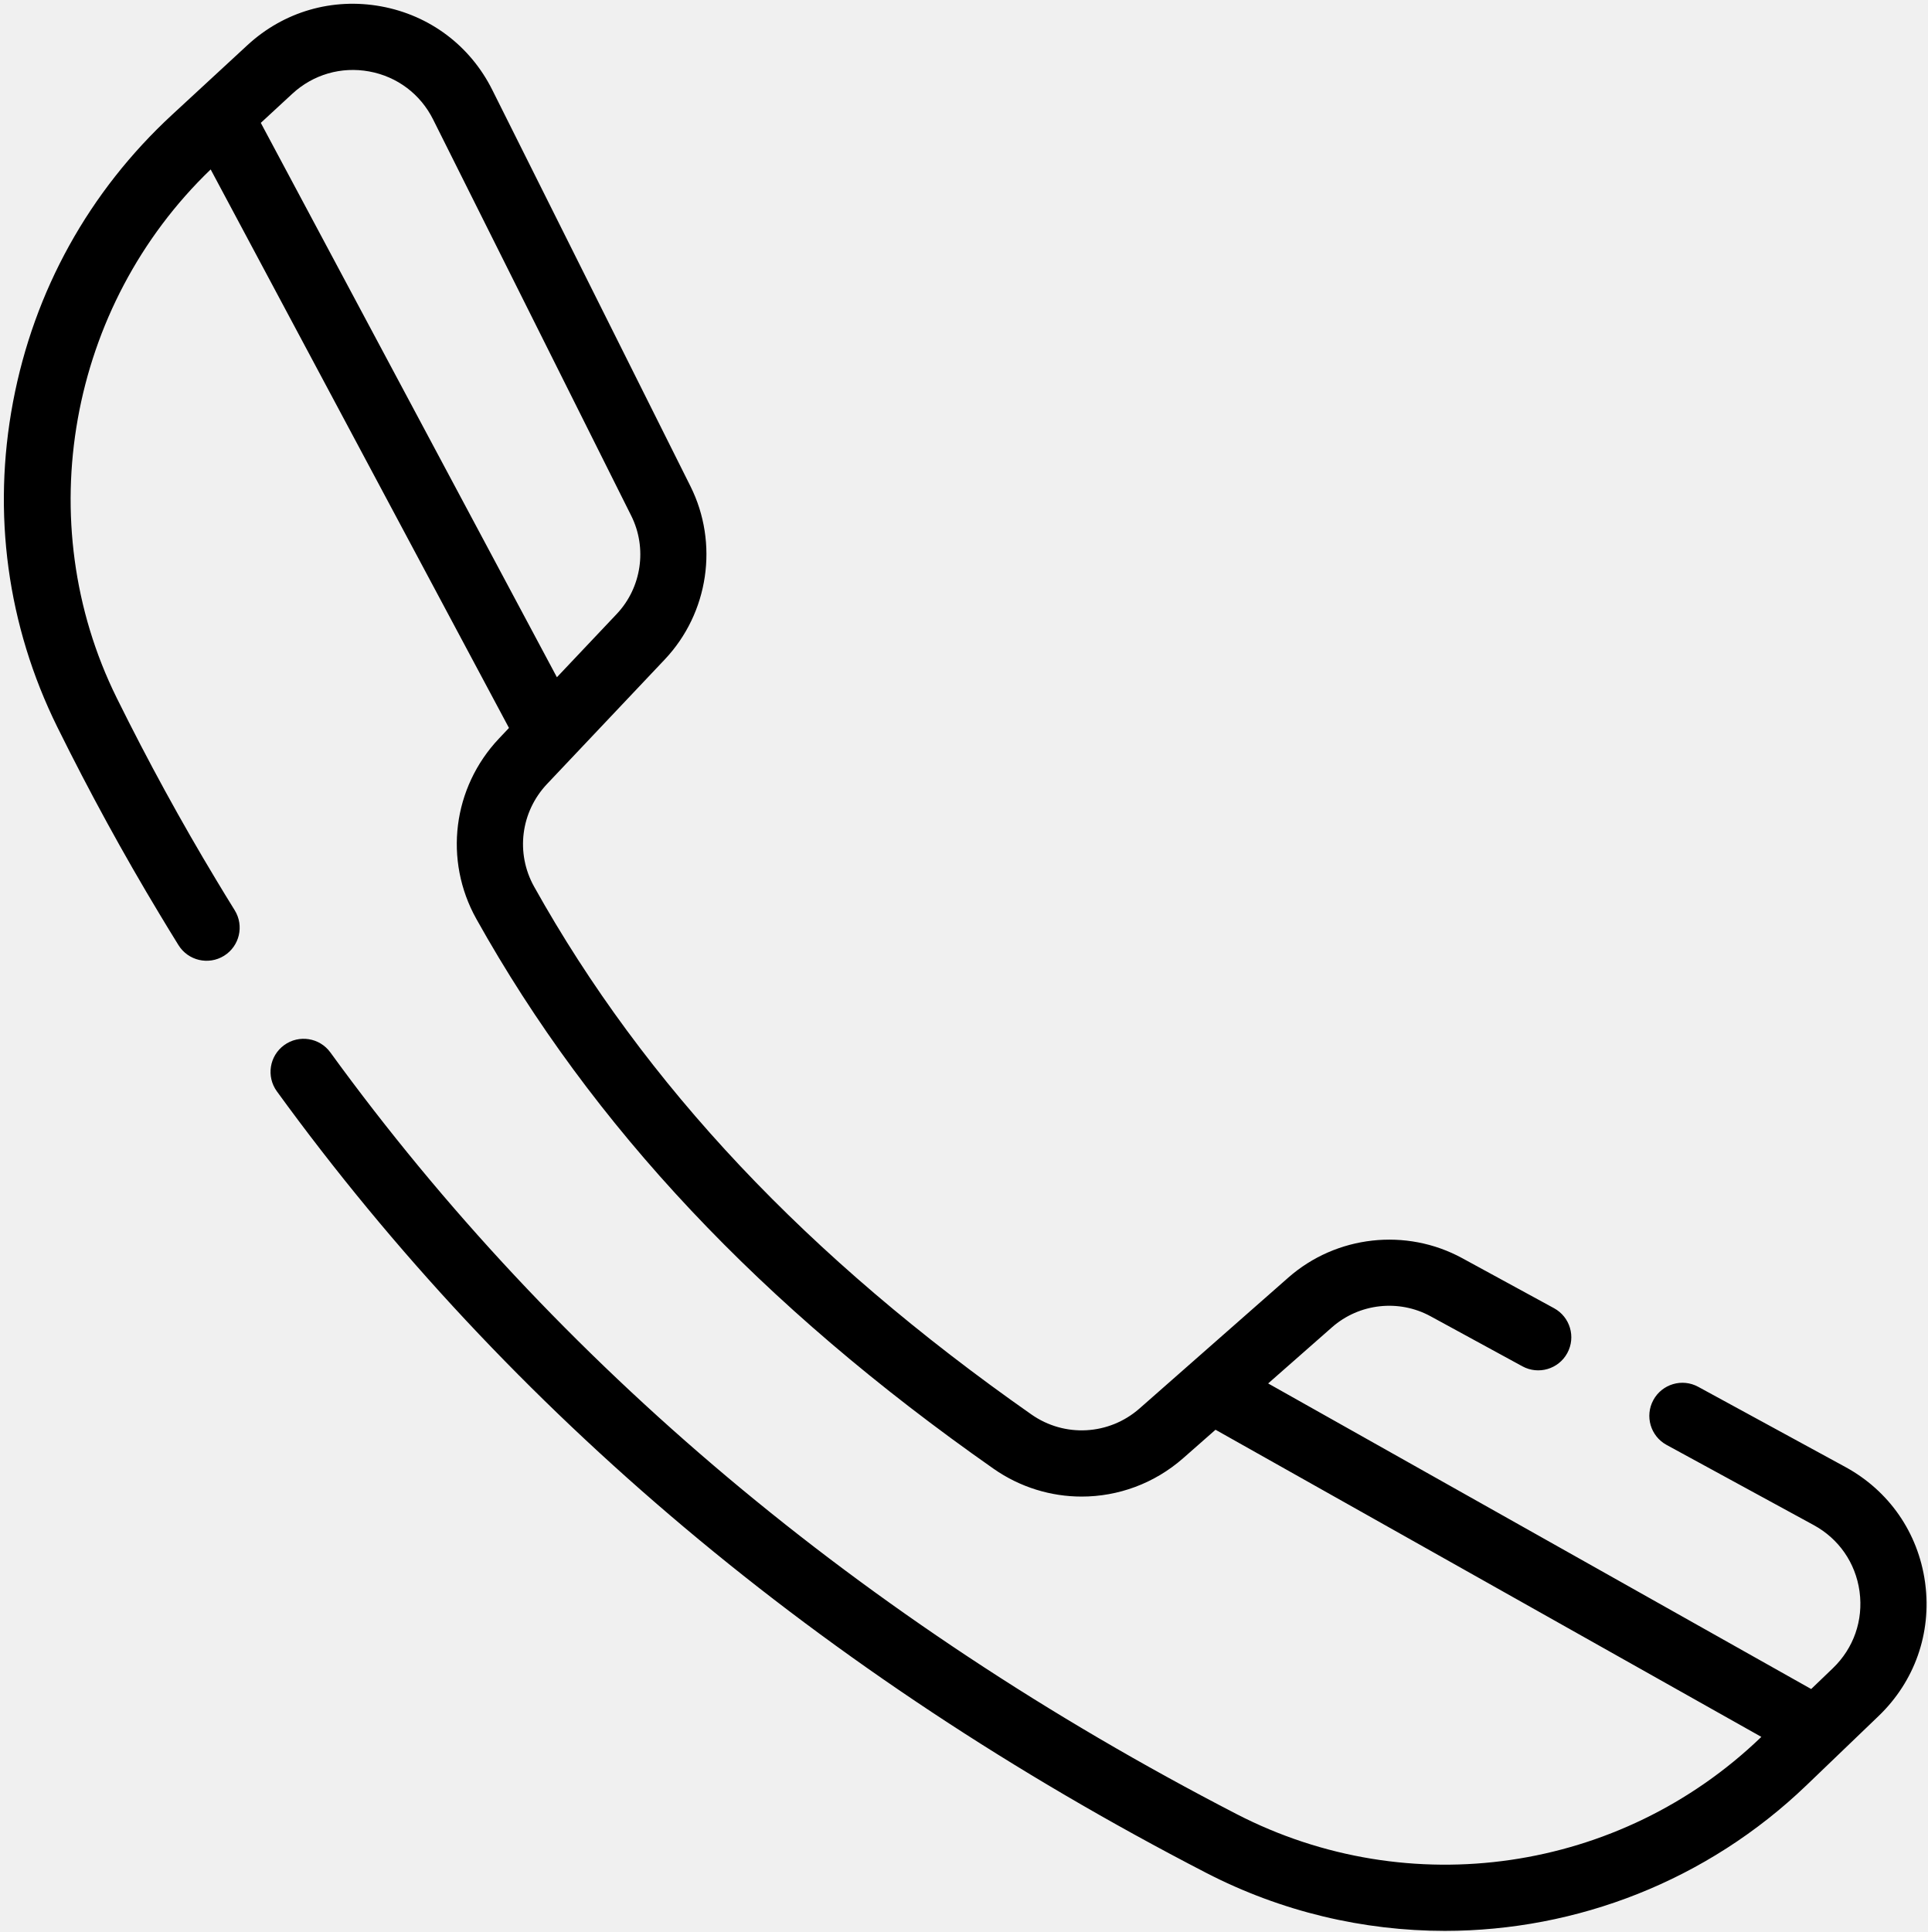
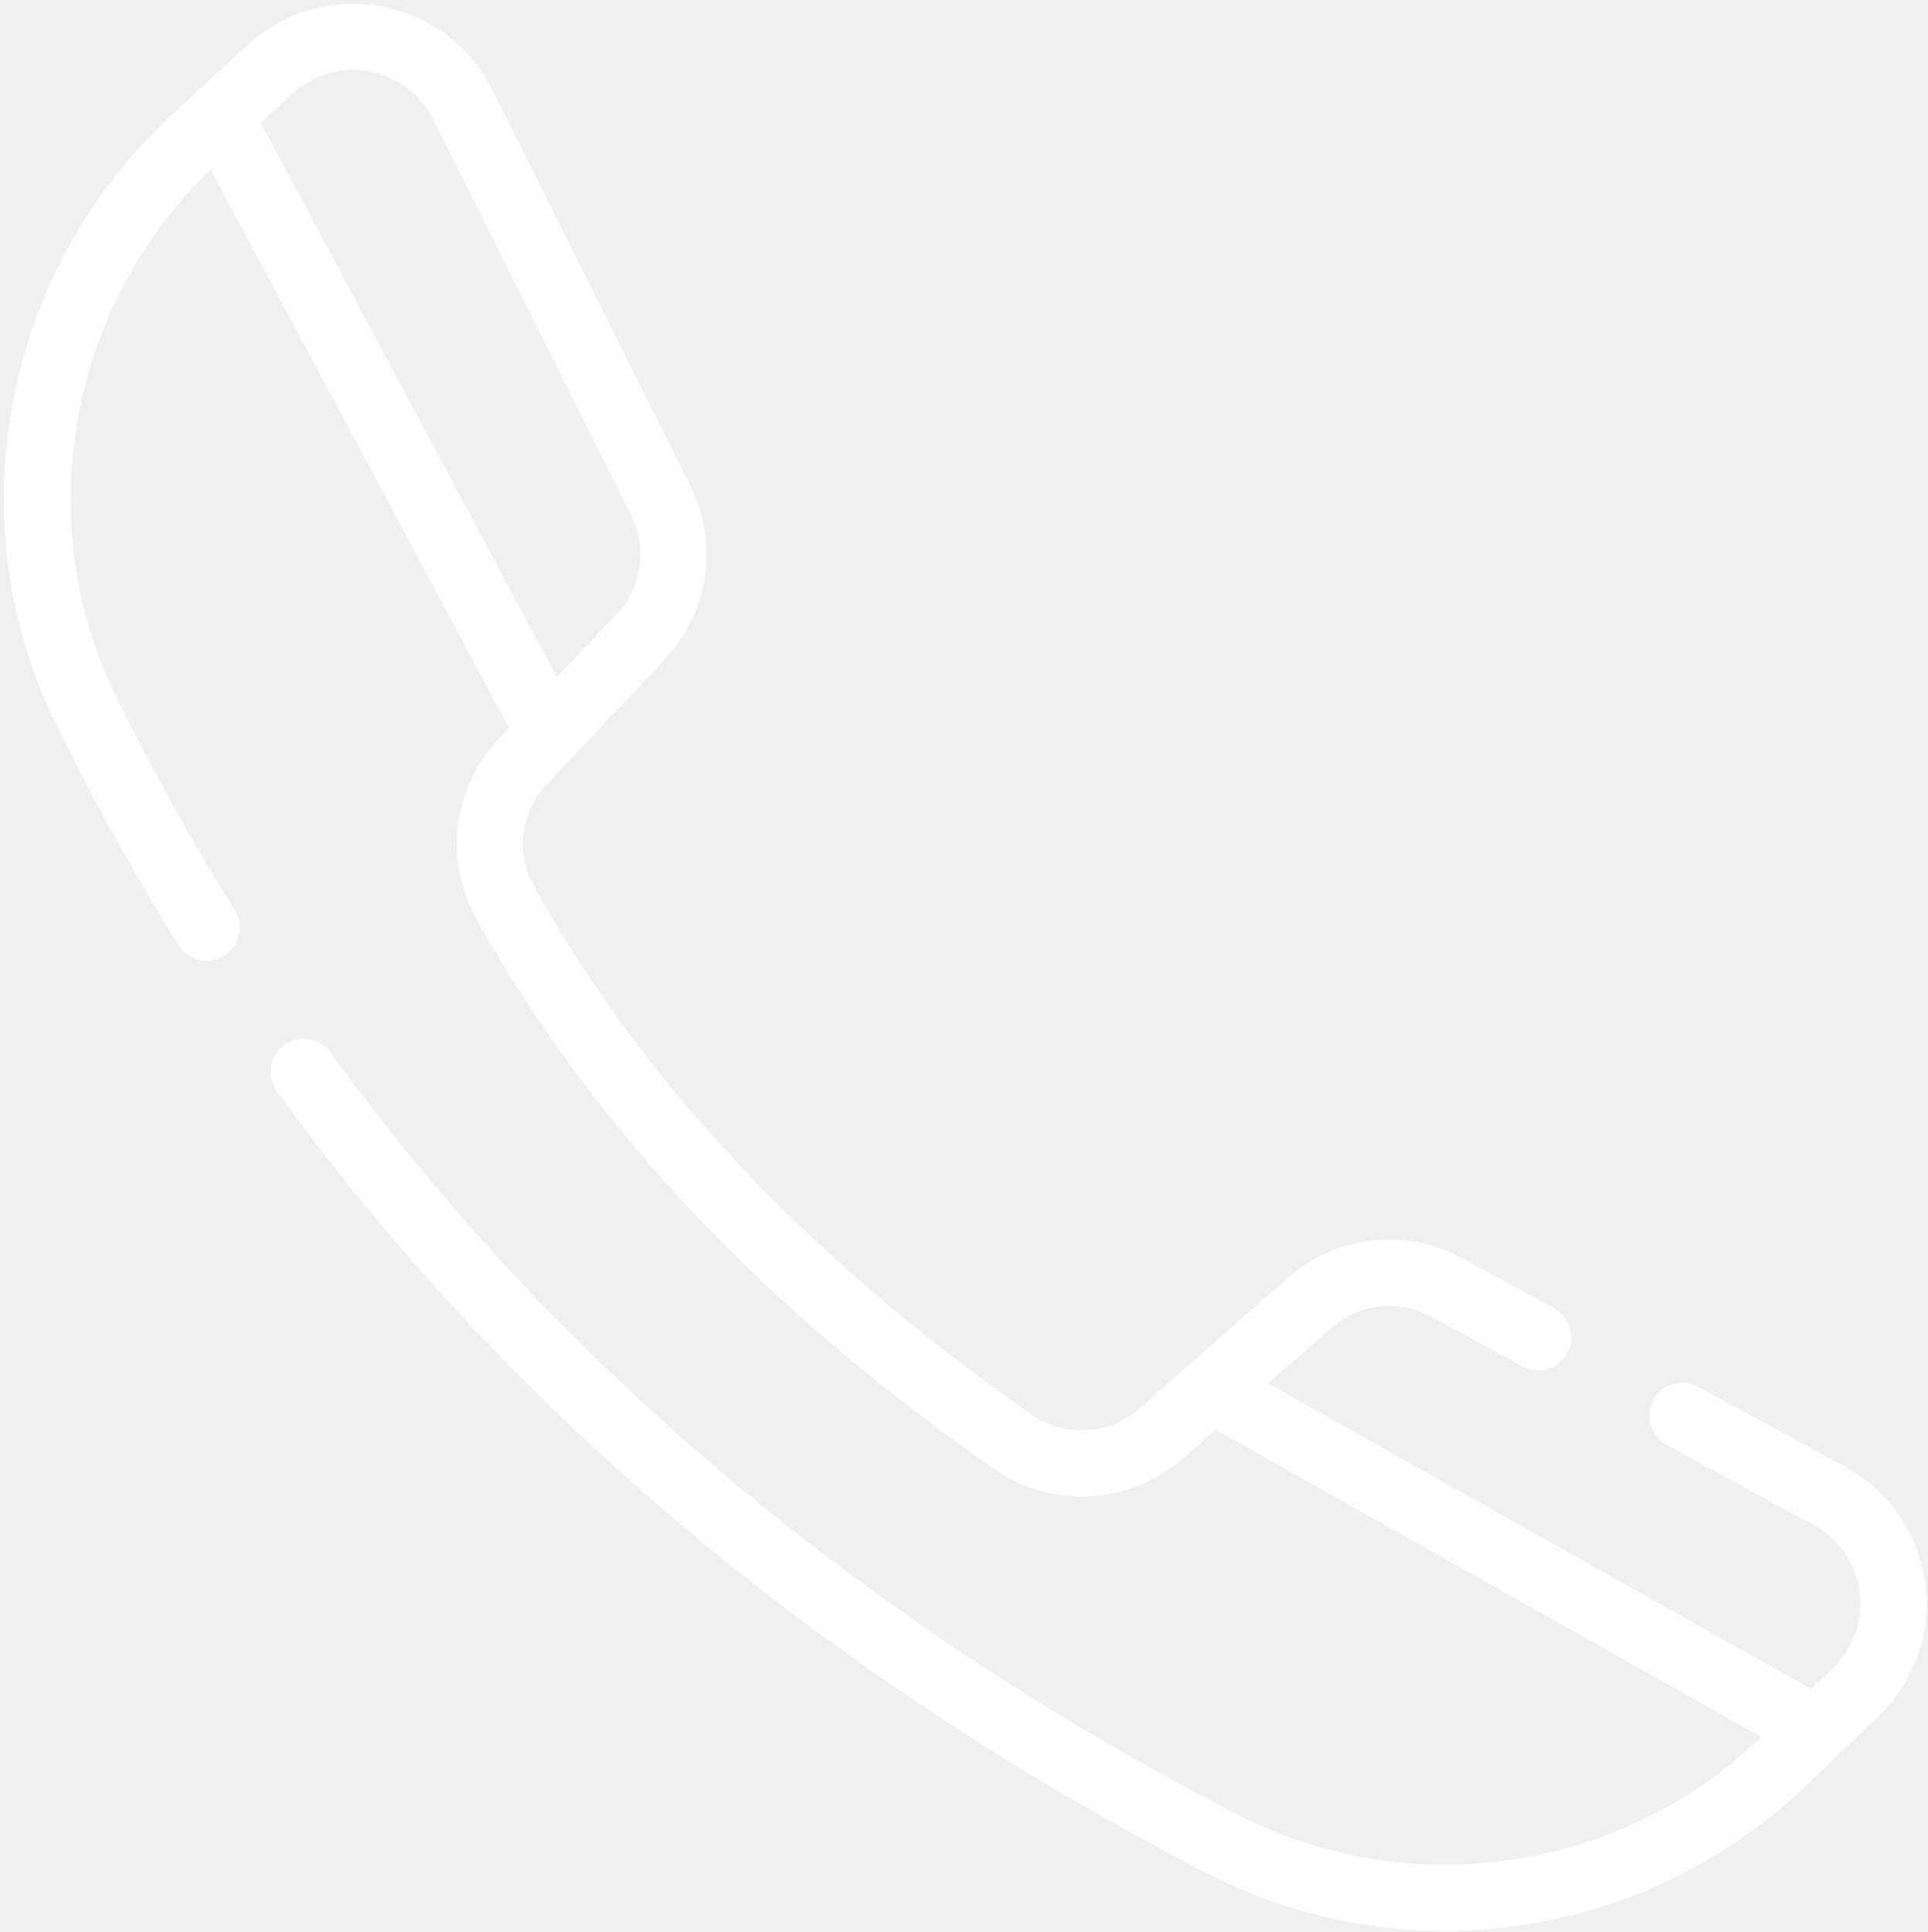
<svg xmlns="http://www.w3.org/2000/svg" width="437" height="438" viewBox="0 0 437 438" fill="none">
-   <path d="M436.448 358.662C434.884 347.485 428.305 337.982 418.379 332.573L385.028 314.403C381.392 312.418 376.837 313.762 374.855 317.402C372.875 321.039 374.217 325.594 377.855 327.575L411.201 345.744C416.907 348.851 420.688 354.309 421.592 360.728C421.597 360.769 421.602 360.81 421.608 360.85C422.482 367.334 420.276 373.658 415.556 378.196L410.64 382.916L287.52 313.638L301.99 300.911C308.162 295.48 317.148 294.477 324.356 298.415L345.165 309.755C348.802 311.736 353.357 310.396 355.34 306.759C357.321 303.122 355.981 298.567 352.343 296.584L331.539 285.247C318.826 278.305 302.968 280.072 292.084 289.647L258.365 319.307C251.458 325.382 241.378 325.946 233.853 320.675C183.064 285.094 146.18 245.95 121.096 201.011C116.866 193.423 118.048 184.066 124.035 177.727L150.725 149.498C160.678 138.96 163.011 123.174 156.531 110.215L111.615 20.383C106.612 10.363 97.422 3.46 86.403 1.444C75.378 -0.576 64.334 2.631 56.098 10.236L39.039 25.996C20.182 43.415 7.703 65.942 2.951 91.138C-1.81 116.377 1.655 141.837 12.969 164.774C13.019 164.88 13.066 164.972 13.105 165.048C20.275 179.547 28.027 193.725 36.133 207.166C37.486 209.428 38.945 211.817 40.467 214.27C42.652 217.788 47.275 218.87 50.794 216.686C54.313 214.501 55.395 209.878 53.211 206.359C51.732 203.976 50.316 201.656 48.991 199.442C41.096 186.35 33.554 172.558 26.576 158.45C26.537 158.368 26.497 158.288 26.456 158.208C6.741 118.317 15.549 69.371 47.764 38.411L115.398 165.031L113.133 167.427C102.625 178.55 100.56 194.983 107.996 208.32C134.21 255.282 172.562 296.052 225.247 332.961C231.295 337.196 238.28 339.286 245.24 339.286C253.487 339.286 261.699 336.35 268.271 330.569L275.588 324.134L399.34 393.766L399.215 393.886C367.316 424.533 319.532 431.507 280.312 411.24C195.3 367.299 126.192 309.211 74.905 238.597C72.47 235.245 67.781 234.5 64.43 236.936C61.078 239.371 60.335 244.06 62.769 247.412C115.442 319.936 186.316 379.54 273.423 424.568C290.569 433.427 309.136 437.743 327.581 437.743C357.465 437.743 387.017 426.407 409.603 404.707L425.946 389.013C434.098 381.175 437.938 370.28 436.503 359.087C436.489 358.944 436.47 358.804 436.448 358.662ZM59.13 27.855L66.275 21.254C71.011 16.881 77.361 15.04 83.704 16.198C90.037 17.357 95.32 21.325 98.198 27.089L143.116 116.924C146.789 124.272 145.466 133.223 139.824 139.196L126.263 153.538L59.13 27.855Z" fill="black" />
+   <path d="M436.448 358.662C434.884 347.485 428.305 337.982 418.379 332.573L385.028 314.403C381.392 312.418 376.837 313.762 374.855 317.402C372.875 321.039 374.217 325.594 377.855 327.575L411.201 345.744C416.907 348.851 420.688 354.309 421.592 360.728C421.597 360.769 421.602 360.81 421.608 360.85C422.482 367.334 420.276 373.658 415.556 378.196L410.64 382.916L287.52 313.638L301.99 300.911C308.162 295.48 317.148 294.477 324.356 298.415L345.165 309.755C348.802 311.736 353.357 310.396 355.34 306.759C357.321 303.122 355.981 298.567 352.343 296.584L331.539 285.247C318.826 278.305 302.968 280.072 292.084 289.647L258.365 319.307C251.458 325.382 241.378 325.946 233.853 320.675C183.064 285.094 146.18 245.95 121.096 201.011C116.866 193.423 118.048 184.066 124.035 177.727L150.725 149.498C160.678 138.96 163.011 123.174 156.531 110.215L111.615 20.383C106.612 10.363 97.422 3.46 86.403 1.444C75.378 -0.576 64.334 2.631 56.098 10.236L39.039 25.996C20.182 43.415 7.703 65.942 2.951 91.138C-1.81 116.377 1.655 141.837 12.969 164.774C13.019 164.88 13.066 164.972 13.105 165.048C20.275 179.547 28.027 193.725 36.133 207.166C37.486 209.428 38.945 211.817 40.467 214.27C42.652 217.788 47.275 218.87 50.794 216.686C54.313 214.501 55.395 209.878 53.211 206.359C51.732 203.976 50.316 201.656 48.991 199.442C41.096 186.35 33.554 172.558 26.576 158.45C26.537 158.368 26.497 158.288 26.456 158.208C6.741 118.317 15.549 69.371 47.764 38.411L115.398 165.031L113.133 167.427C102.625 178.55 100.56 194.983 107.996 208.32C134.21 255.282 172.562 296.052 225.247 332.961C231.295 337.196 238.28 339.286 245.24 339.286C253.487 339.286 261.699 336.35 268.271 330.569L275.588 324.134L399.34 393.766L399.215 393.886C367.316 424.533 319.532 431.507 280.312 411.24C195.3 367.299 126.192 309.211 74.905 238.597C72.47 235.245 67.781 234.5 64.43 236.936C61.078 239.371 60.335 244.06 62.769 247.412C115.442 319.936 186.316 379.54 273.423 424.568C290.569 433.427 309.136 437.743 327.581 437.743C357.465 437.743 387.017 426.407 409.603 404.707L425.946 389.013C434.098 381.175 437.938 370.28 436.503 359.087C436.489 358.944 436.47 358.804 436.448 358.662ZM59.13 27.855L66.275 21.254C71.011 16.881 77.361 15.04 83.704 16.198C90.037 17.357 95.32 21.325 98.198 27.089L143.116 116.924C146.789 124.272 145.466 133.223 139.824 139.196L126.263 153.538L59.13 27.855Z" fill="#fff" />
</svg>
